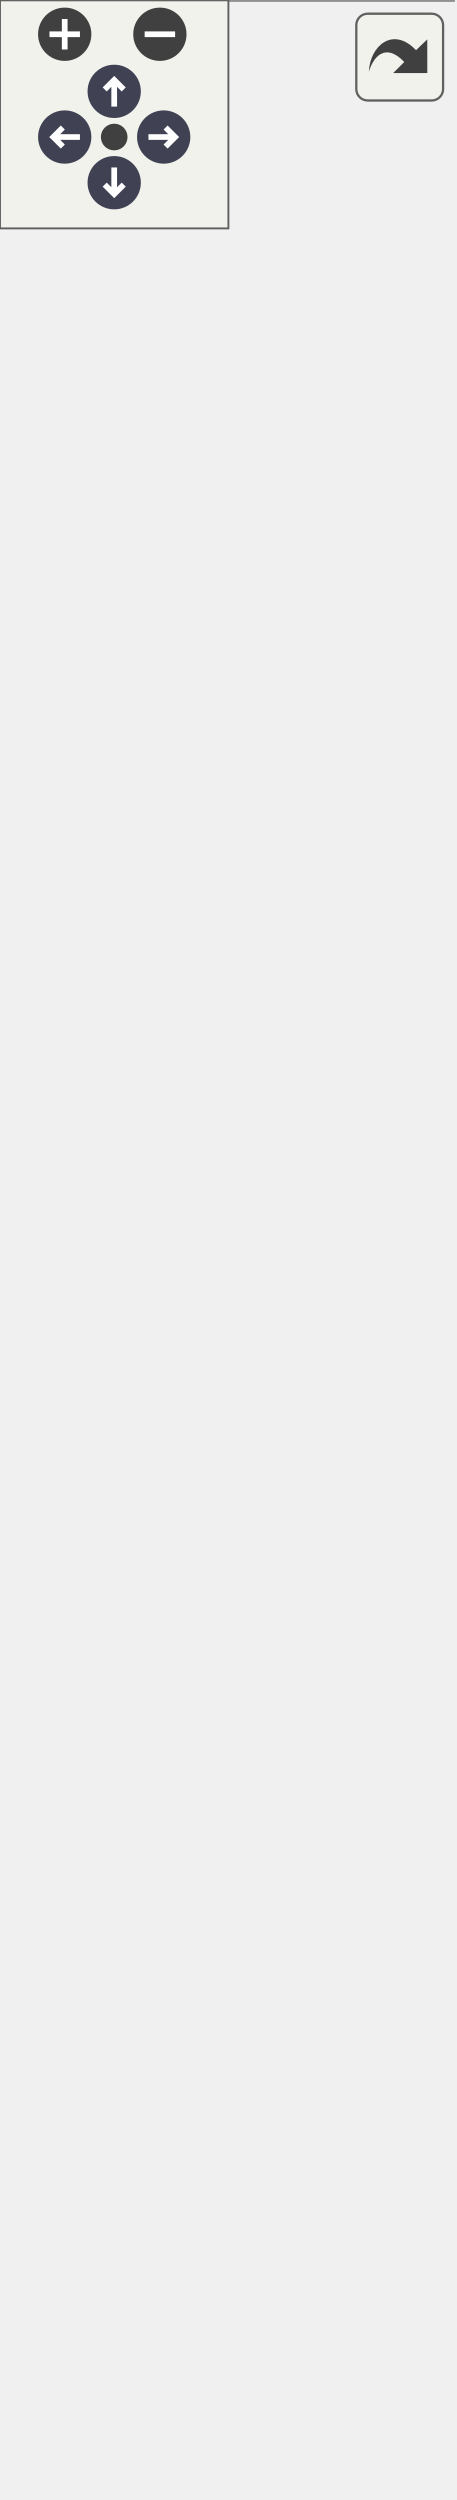
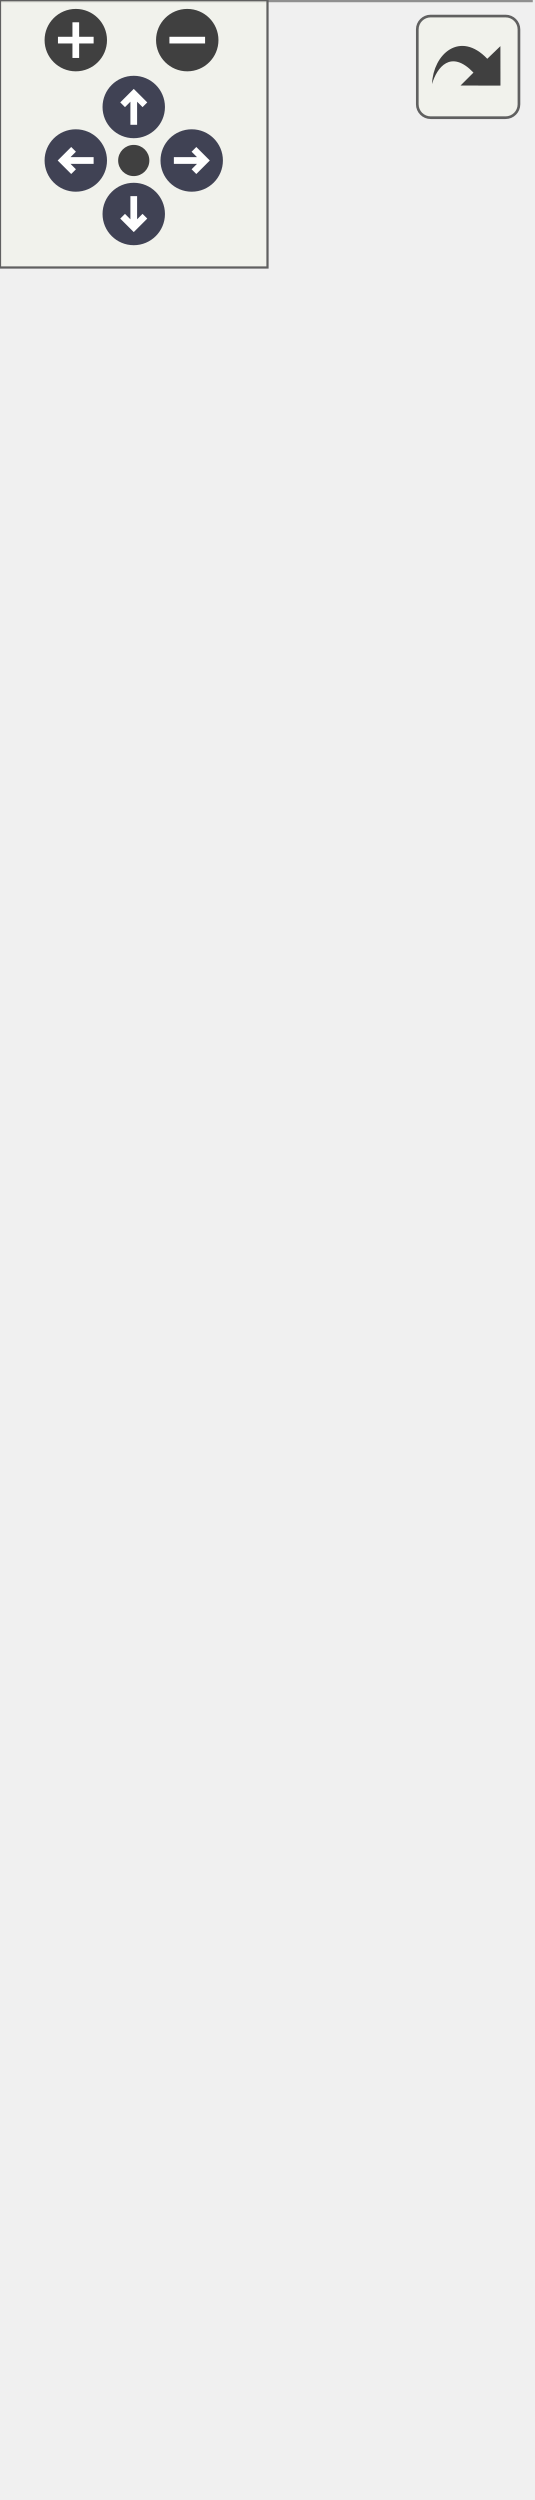
<svg xmlns="http://www.w3.org/2000/svg" xmlns:xlink="http://www.w3.org/1999/xlink" id="main" version="1.1" xml:space="preserve">
  <style type="text/css">
.node, .edge {opacity: 0.7;}
.node.selected, .edge.selected {opacity: 1;}
.edge:hover path { stroke: red; }
.edge:hover polygon { stroke: red; fill: red; }
</style>
  <defs>
    <circle id="rim" cx="0" cy="0" r="7" />
    <circle id="rim2" cx="0" cy="0" r="3.5" />
    <g id="zoomPlus">
      <use xlink:href="#rim" fill="#404040">
        <set attributeName="fill" to="#808080" begin="zoomplus.mouseover" end="zoomplus.mouseout" />
      </use>
      <path d="M-4,0h8M0,-4v8" fill="none" stroke="white" stroke-width="1.5" pointer-events="none" />
    </g>
    <g id="zoomMin">
      <use xlink:href="#rim" fill="#404040">
        <set attributeName="fill" to="#808080" begin="zoomminus.mouseover" end="zoomminus.mouseout" />
      </use>
      <path d="M-4,0h8" fill="none" stroke="white" stroke-width="1.5" pointer-events="none" />
    </g>
    <g id="arrowUp" transform="translate(30 24)">
      <use xlink:href="#rim" />
      <path pointer-events="none" fill="none" stroke="white" stroke-width="1.5" d="M0,-3.0v7 M-2.5,-0.5L0,-3.0L2.5,-0.5" />
    </g>
    <g id="arrowRight" transform="rotate(90) translate(36 -43)">
      <use xlink:href="#rim" />
      <path pointer-events="none" fill="none" stroke="white" stroke-width="1.5" d="M0,-3.0v7 M-2.5,-0.5L0,-3.0L2.5,-0.5" />
    </g>
    <g id="arrowDown" transform="rotate(180) translate(-30 -48)">
      <use xlink:href="#rim" />
      <path pointer-events="none" fill="none" stroke="white" stroke-width="1.5" d="M0,-3.0v7 M-2.5,-0.5L0,-3.0L2.5,-0.5" />
    </g>
    <g id="arrowLeft" transform="rotate(270) translate(-36 17)">
      <use xlink:href="#rim" />
      <path pointer-events="none" fill="none" stroke="white" stroke-width="1.5" d="M0,-3.0v7 M-2.5,-0.5L0,-3.0L2.5,-0.5" />
    </g>
    <g id="resetDef">
      <use xlink:href="#rim2" fill="#404040">
        <set attributeName="fill" to="#808080" begin="reset.mouseover" end="reset.mouseout" />
      </use>
    </g>
  </defs>
  <svg id="graph" class="graph">
    <g id="viewport">
      <g id="Node000001" class="node">
        <g id="a_Node000001">
          <a xlink:title="Replacement implementation for Unity's massive AssetDatabase class with a cleaner interface and more ...">
-             <polygon fill="#999999" stroke="none" points="119,-596 0,-596 0,0 119,0 119,-596" />
-             <text text-anchor="start" x="46.75" y="-582.5" font-family="Helvetica,sans-Serif" font-size="10.00">Asset</text>
-             <text text-anchor="start" x="4" y="-566.5" font-family="Helvetica,sans-Serif" font-size="10.00">+</text>
-             <text text-anchor="start" x="14" y="-566.5" font-family="Helvetica,sans-Serif" font-size="10.00">ActiveImporter</text>
-             <text text-anchor="start" x="4" y="-550.5" font-family="Helvetica,sans-Serif" font-size="10.00">+</text>
-             <text text-anchor="start" x="14" y="-550.5" font-family="Helvetica,sans-Serif" font-size="10.00">AssetPath</text>
-             <text text-anchor="start" x="4" y="-534.5" font-family="Helvetica,sans-Serif" font-size="10.00">+</text>
-             <text text-anchor="start" x="14" y="-534.5" font-family="Helvetica,sans-Serif" font-size="10.00">AvailableImporters</text>
-             <text text-anchor="start" x="4" y="-518.5" font-family="Helvetica,sans-Serif" font-size="10.00">+</text>
-             <text text-anchor="start" x="14" y="-518.5" font-family="Helvetica,sans-Serif" font-size="10.00">DefaultImporter</text>
-             <text text-anchor="start" x="4" y="-502.5" font-family="Helvetica,sans-Serif" font-size="10.00">+</text>
-             <text text-anchor="start" x="14" y="-502.5" font-family="Helvetica,sans-Serif" font-size="10.00">Dependencies</text>
-             <text text-anchor="start" x="4" y="-486.5" font-family="Helvetica,sans-Serif" font-size="10.00">+</text>
-             <text text-anchor="start" x="14" y="-486.5" font-family="Helvetica,sans-Serif" font-size="10.00">DirectDependencies</text>
+             <polygon fill="#999999" stroke="none" points="119,-500 0,-500 0,0 119,0 119,-500" />
+             <text text-anchor="start" x="46.75" y="-486.5" font-family="Helvetica,sans-Serif" font-size="10.00">Asset</text>
            <text text-anchor="start" x="4" y="-470.5" font-family="Helvetica,sans-Serif" font-size="10.00">+</text>
-             <text text-anchor="start" x="14" y="-470.5" font-family="Helvetica,sans-Serif" font-size="10.00">FileId</text>
+             <text text-anchor="start" x="14" y="-470.5" font-family="Helvetica,sans-Serif" font-size="10.00">ActiveImporter</text>
            <text text-anchor="start" x="4" y="-454.5" font-family="Helvetica,sans-Serif" font-size="10.00">+</text>
-             <text text-anchor="start" x="14" y="-454.5" font-family="Helvetica,sans-Serif" font-size="10.00">Guid</text>
+             <text text-anchor="start" x="14" y="-454.5" font-family="Helvetica,sans-Serif" font-size="10.00">AssetPath</text>
            <text text-anchor="start" x="4" y="-438.5" font-family="Helvetica,sans-Serif" font-size="10.00">+</text>
-             <text text-anchor="start" x="14" y="-438.5" font-family="Helvetica,sans-Serif" font-size="10.00">Icon</text>
+             <text text-anchor="start" x="14" y="-438.5" font-family="Helvetica,sans-Serif" font-size="10.00">AvailableImporters</text>
            <text text-anchor="start" x="4" y="-422.5" font-family="Helvetica,sans-Serif" font-size="10.00">+</text>
-             <text text-anchor="start" x="14" y="-422.5" font-family="Helvetica,sans-Serif" font-size="10.00">IsDeleted</text>
-             <text text-anchor="start" x="14" y="-406.5" font-family="Helvetica,sans-Serif" font-size="10.00">and 12 more...</text>
+             <text text-anchor="start" x="14" y="-422.5" font-family="Helvetica,sans-Serif" font-size="10.00">DefaultImporter</text>
+             <text text-anchor="start" x="4" y="-406.5" font-family="Helvetica,sans-Serif" font-size="10.00">+</text>
+             <text text-anchor="start" x="14" y="-406.5" font-family="Helvetica,sans-Serif" font-size="10.00">Dependencies</text>
            <text text-anchor="start" x="4" y="-390.5" font-family="Helvetica,sans-Serif" font-size="10.00">+</text>
-             <text text-anchor="start" x="14" y="-390.5" font-family="Helvetica,sans-Serif" font-size="10.00">Asset()</text>
+             <text text-anchor="start" x="14" y="-390.5" font-family="Helvetica,sans-Serif" font-size="10.00">DirectDependencies</text>
            <text text-anchor="start" x="4" y="-374.5" font-family="Helvetica,sans-Serif" font-size="10.00">+</text>
-             <text text-anchor="start" x="14" y="-374.5" font-family="Helvetica,sans-Serif" font-size="10.00">Asset()</text>
+             <text text-anchor="start" x="14" y="-374.5" font-family="Helvetica,sans-Serif" font-size="10.00">FileId</text>
            <text text-anchor="start" x="4" y="-358.5" font-family="Helvetica,sans-Serif" font-size="10.00">+</text>
-             <text text-anchor="start" x="14" y="-358.5" font-family="Helvetica,sans-Serif" font-size="10.00">Asset()</text>
+             <text text-anchor="start" x="14" y="-358.5" font-family="Helvetica,sans-Serif" font-size="10.00">Guid</text>
            <text text-anchor="start" x="4" y="-342.5" font-family="Helvetica,sans-Serif" font-size="10.00">+</text>
-             <text text-anchor="start" x="14" y="-342.5" font-family="Helvetica,sans-Serif" font-size="10.00">Asset()</text>
+             <text text-anchor="start" x="14" y="-342.5" font-family="Helvetica,sans-Serif" font-size="10.00">Icon</text>
            <text text-anchor="start" x="4" y="-326.5" font-family="Helvetica,sans-Serif" font-size="10.00">+</text>
-             <text text-anchor="start" x="14" y="-326.5" font-family="Helvetica,sans-Serif" font-size="10.00">Asset()</text>
-             <text text-anchor="start" x="4" y="-310.5" font-family="Helvetica,sans-Serif" font-size="10.00">+</text>
-             <text text-anchor="start" x="14" y="-310.5" font-family="Helvetica,sans-Serif" font-size="10.00">Asset()</text>
+             <text text-anchor="start" x="14" y="-326.5" font-family="Helvetica,sans-Serif" font-size="10.00">IsDeleted</text>
+             <text text-anchor="start" x="14" y="-310.5" font-family="Helvetica,sans-Serif" font-size="10.00">and 12 more...</text>
            <text text-anchor="start" x="4" y="-294.5" font-family="Helvetica,sans-Serif" font-size="10.00">+</text>
-             <text text-anchor="start" x="14" y="-294.5" font-family="Helvetica,sans-Serif" font-size="10.00">AddLabel()</text>
+             <text text-anchor="start" x="14" y="-294.5" font-family="Helvetica,sans-Serif" font-size="10.00">Asset()</text>
            <text text-anchor="start" x="4" y="-278.5" font-family="Helvetica,sans-Serif" font-size="10.00">+</text>
-             <text text-anchor="start" x="14" y="-278.5" font-family="Helvetica,sans-Serif" font-size="10.00">AddLabels()</text>
+             <text text-anchor="start" x="14" y="-278.5" font-family="Helvetica,sans-Serif" font-size="10.00">Asset()</text>
            <text text-anchor="start" x="4" y="-262.5" font-family="Helvetica,sans-Serif" font-size="10.00">+</text>
-             <text text-anchor="start" x="14" y="-262.5" font-family="Helvetica,sans-Serif" font-size="10.00">AddSubAsset()</text>
+             <text text-anchor="start" x="14" y="-262.5" font-family="Helvetica,sans-Serif" font-size="10.00">Asset()</text>
            <text text-anchor="start" x="4" y="-246.5" font-family="Helvetica,sans-Serif" font-size="10.00">+</text>
-             <text text-anchor="start" x="14" y="-246.5" font-family="Helvetica,sans-Serif" font-size="10.00">CanMove()</text>
-             <text text-anchor="start" x="14" y="-230.5" font-family="Helvetica,sans-Serif" font-size="10.00">and 19 more...</text>
+             <text text-anchor="start" x="14" y="-246.5" font-family="Helvetica,sans-Serif" font-size="10.00">Asset()</text>
+             <text text-anchor="start" x="4" y="-230.5" font-family="Helvetica,sans-Serif" font-size="10.00">+</text>
+             <text text-anchor="start" x="14" y="-230.5" font-family="Helvetica,sans-Serif" font-size="10.00">Asset()</text>
            <text text-anchor="start" x="4" y="-214.5" font-family="Helvetica,sans-Serif" font-size="10.00">+</text>
-             <text text-anchor="start" x="14" y="-214.5" font-family="Helvetica,sans-Serif" font-size="10.00">GetFileId()</text>
+             <text text-anchor="start" x="14" y="-214.5" font-family="Helvetica,sans-Serif" font-size="10.00">Asset()</text>
            <text text-anchor="start" x="4" y="-198.5" font-family="Helvetica,sans-Serif" font-size="10.00">+</text>
-             <text text-anchor="start" x="14" y="-198.5" font-family="Helvetica,sans-Serif" font-size="10.00">GetGuid()</text>
+             <text text-anchor="start" x="14" y="-198.5" font-family="Helvetica,sans-Serif" font-size="10.00">AddLabel()</text>
            <text text-anchor="start" x="4" y="-182.5" font-family="Helvetica,sans-Serif" font-size="10.00">+</text>
-             <text text-anchor="start" x="14" y="-182.5" font-family="Helvetica,sans-Serif" font-size="10.00">GetGuidAndFileId()</text>
+             <text text-anchor="start" x="14" y="-182.5" font-family="Helvetica,sans-Serif" font-size="10.00">AddLabels()</text>
            <text text-anchor="start" x="4" y="-166.5" font-family="Helvetica,sans-Serif" font-size="10.00">+</text>
-             <text text-anchor="start" x="14" y="-166.5" font-family="Helvetica,sans-Serif" font-size="10.00">GetIcon()</text>
+             <text text-anchor="start" x="14" y="-166.5" font-family="Helvetica,sans-Serif" font-size="10.00">AddSubAsset()</text>
            <text text-anchor="start" x="4" y="-150.5" font-family="Helvetica,sans-Serif" font-size="10.00">+</text>
-             <text text-anchor="start" x="14" y="-150.5" font-family="Helvetica,sans-Serif" font-size="10.00">GetIcon()</text>
-             <text text-anchor="start" x="4" y="-134.5" font-family="Helvetica,sans-Serif" font-size="10.00">+</text>
-             <text text-anchor="start" x="14" y="-134.5" font-family="Helvetica,sans-Serif" font-size="10.00">GetLastErrorMessage()</text>
+             <text text-anchor="start" x="14" y="-150.5" font-family="Helvetica,sans-Serif" font-size="10.00">CanMove()</text>
+             <text text-anchor="start" x="14" y="-134.5" font-family="Helvetica,sans-Serif" font-size="10.00">and 19 more...</text>
            <text text-anchor="start" x="4" y="-118.5" font-family="Helvetica,sans-Serif" font-size="10.00">+</text>
-             <text text-anchor="start" x="14" y="-118.5" font-family="Helvetica,sans-Serif" font-size="10.00">GetMainType()</text>
+             <text text-anchor="start" x="14" y="-118.5" font-family="Helvetica,sans-Serif" font-size="10.00">GetIcon()</text>
            <text text-anchor="start" x="4" y="-102.5" font-family="Helvetica,sans-Serif" font-size="10.00">+</text>
-             <text text-anchor="start" x="14" y="-102.5" font-family="Helvetica,sans-Serif" font-size="10.00">GetMainType()</text>
+             <text text-anchor="start" x="14" y="-102.5" font-family="Helvetica,sans-Serif" font-size="10.00">GetIcon()</text>
            <text text-anchor="start" x="4" y="-86.5" font-family="Helvetica,sans-Serif" font-size="10.00">+</text>
-             <text text-anchor="start" x="14" y="-86.5" font-family="Helvetica,sans-Serif" font-size="10.00">GetSubType()</text>
+             <text text-anchor="start" x="14" y="-86.5" font-family="Helvetica,sans-Serif" font-size="10.00">GetLastErrorMessage()</text>
            <text text-anchor="start" x="4" y="-70.5" font-family="Helvetica,sans-Serif" font-size="10.00">+</text>
            <text text-anchor="start" x="14" y="-70.5" font-family="Helvetica,sans-Serif" font-size="10.00">operator Asset()</text>
            <text text-anchor="start" x="4" y="-54.5" font-family="Helvetica,sans-Serif" font-size="10.00">+</text>
            <text text-anchor="start" x="14" y="-54.5" font-family="Helvetica,sans-Serif" font-size="10.00">operator Asset()</text>
            <text text-anchor="start" x="4" y="-38.5" font-family="Helvetica,sans-Serif" font-size="10.00">+</text>
            <text text-anchor="start" x="14" y="-38.5" font-family="Helvetica,sans-Serif" font-size="10.00">operator Asset()</text>
            <text text-anchor="start" x="4" y="-22.5" font-family="Helvetica,sans-Serif" font-size="10.00">+</text>
            <text text-anchor="start" x="14" y="-22.5" font-family="Helvetica,sans-Serif" font-size="10.00">operator Asset()</text>
            <text text-anchor="start" x="4" y="-6.5" font-family="Helvetica,sans-Serif" font-size="10.00">+</text>
            <text text-anchor="start" x="14" y="-6.5" font-family="Helvetica,sans-Serif" font-size="10.00">operator Object()</text>
-             <polygon fill="#666666" stroke="#666666" points="0,-578 0,-578 119,-578 119,-578 0,-578" />
-             <polygon fill="#666666" stroke="#666666" points="0,-402 0,-402 12,-402 12,-402 0,-402" />
-             <polygon fill="#666666" stroke="#666666" points="12,-402 12,-402 119,-402 119,-402 12,-402" />
-             <polygon fill="none" stroke="#666666" points="0,0 0,-596 119,-596 119,0 0,0" />
+             <polygon fill="#666666" stroke="#666666" points="0,-482 0,-482 119,-482 119,-482 0,-482" />
+             <polygon fill="#666666" stroke="#666666" points="0,-306 0,-306 12,-306 12,-306 0,-306" />
+             <polygon fill="#666666" stroke="#666666" points="12,-306 12,-306 119,-306 119,-306 12,-306" />
+             <polygon fill="none" stroke="#666666" points="0,0 0,-500 119,-500 119,0 0,0" />
          </a>
        </g>
      </g>
    </g>
  </svg>
  <g id="navigator" transform="translate(0 0)" fill="#404254">
    <rect fill="#f2f5e9" fill-opacity="0.5" stroke="#606060" stroke-width=".5" x="0" y="0" width="60" height="60" />
    <use id="zoomplus" xlink:href="#zoomPlus" x="17" y="9" />
    <use id="zoomminus" xlink:href="#zoomMin" x="42" y="9" />
    <use id="reset" xlink:href="#resetDef" x="30" y="36" />
    <use id="arrowup" xlink:href="#arrowUp" x="0" y="0" />
    <use id="arrowright" xlink:href="#arrowRight" x="0" y="0" />
    <use id="arrowdown" xlink:href="#arrowDown" x="0" y="0" />
    <use id="arrowleft" xlink:href="#arrowLeft" x="0" y="0" />
  </g>
  <svg viewBox="0 0 15 15" width="100%" height="30px" preserveAspectRatio="xMaxYMin meet">
    <g id="arrow_out" transform="scale(0.3 0.3)">
      <a xlink:href="class_code_smile_editor_1_1_asset__coll__graph_org.svg" target="_base">
        <rect id="button" ry="5" rx="5" y="6" x="6" height="38" width="38" fill="#f2f5e9" fill-opacity="0.5" stroke="#606060" stroke-width="1.0" />
        <path id="arrow" d="M 11.5,31.437 C 11.94,20.098 22.043,11.323 32.159,21.979 L 37.069,17.246 C 37.069,17.246 37.088,32 37.088,32 L 22.16,31.978 C 22.16,31.978 26.998,27.14 26.998,27.14 C 18.529,18.264 13.292,25.23 11.5,31.437 z" style="fill:#404040;" />
      </a>
    </g>
  </svg>
  <style type="text/css">

[data-mouse-over-selected='false'] { opacity: 0.7; }
[data-mouse-over-selected='true']  { opacity: 1.0; }

</style>
</svg>
